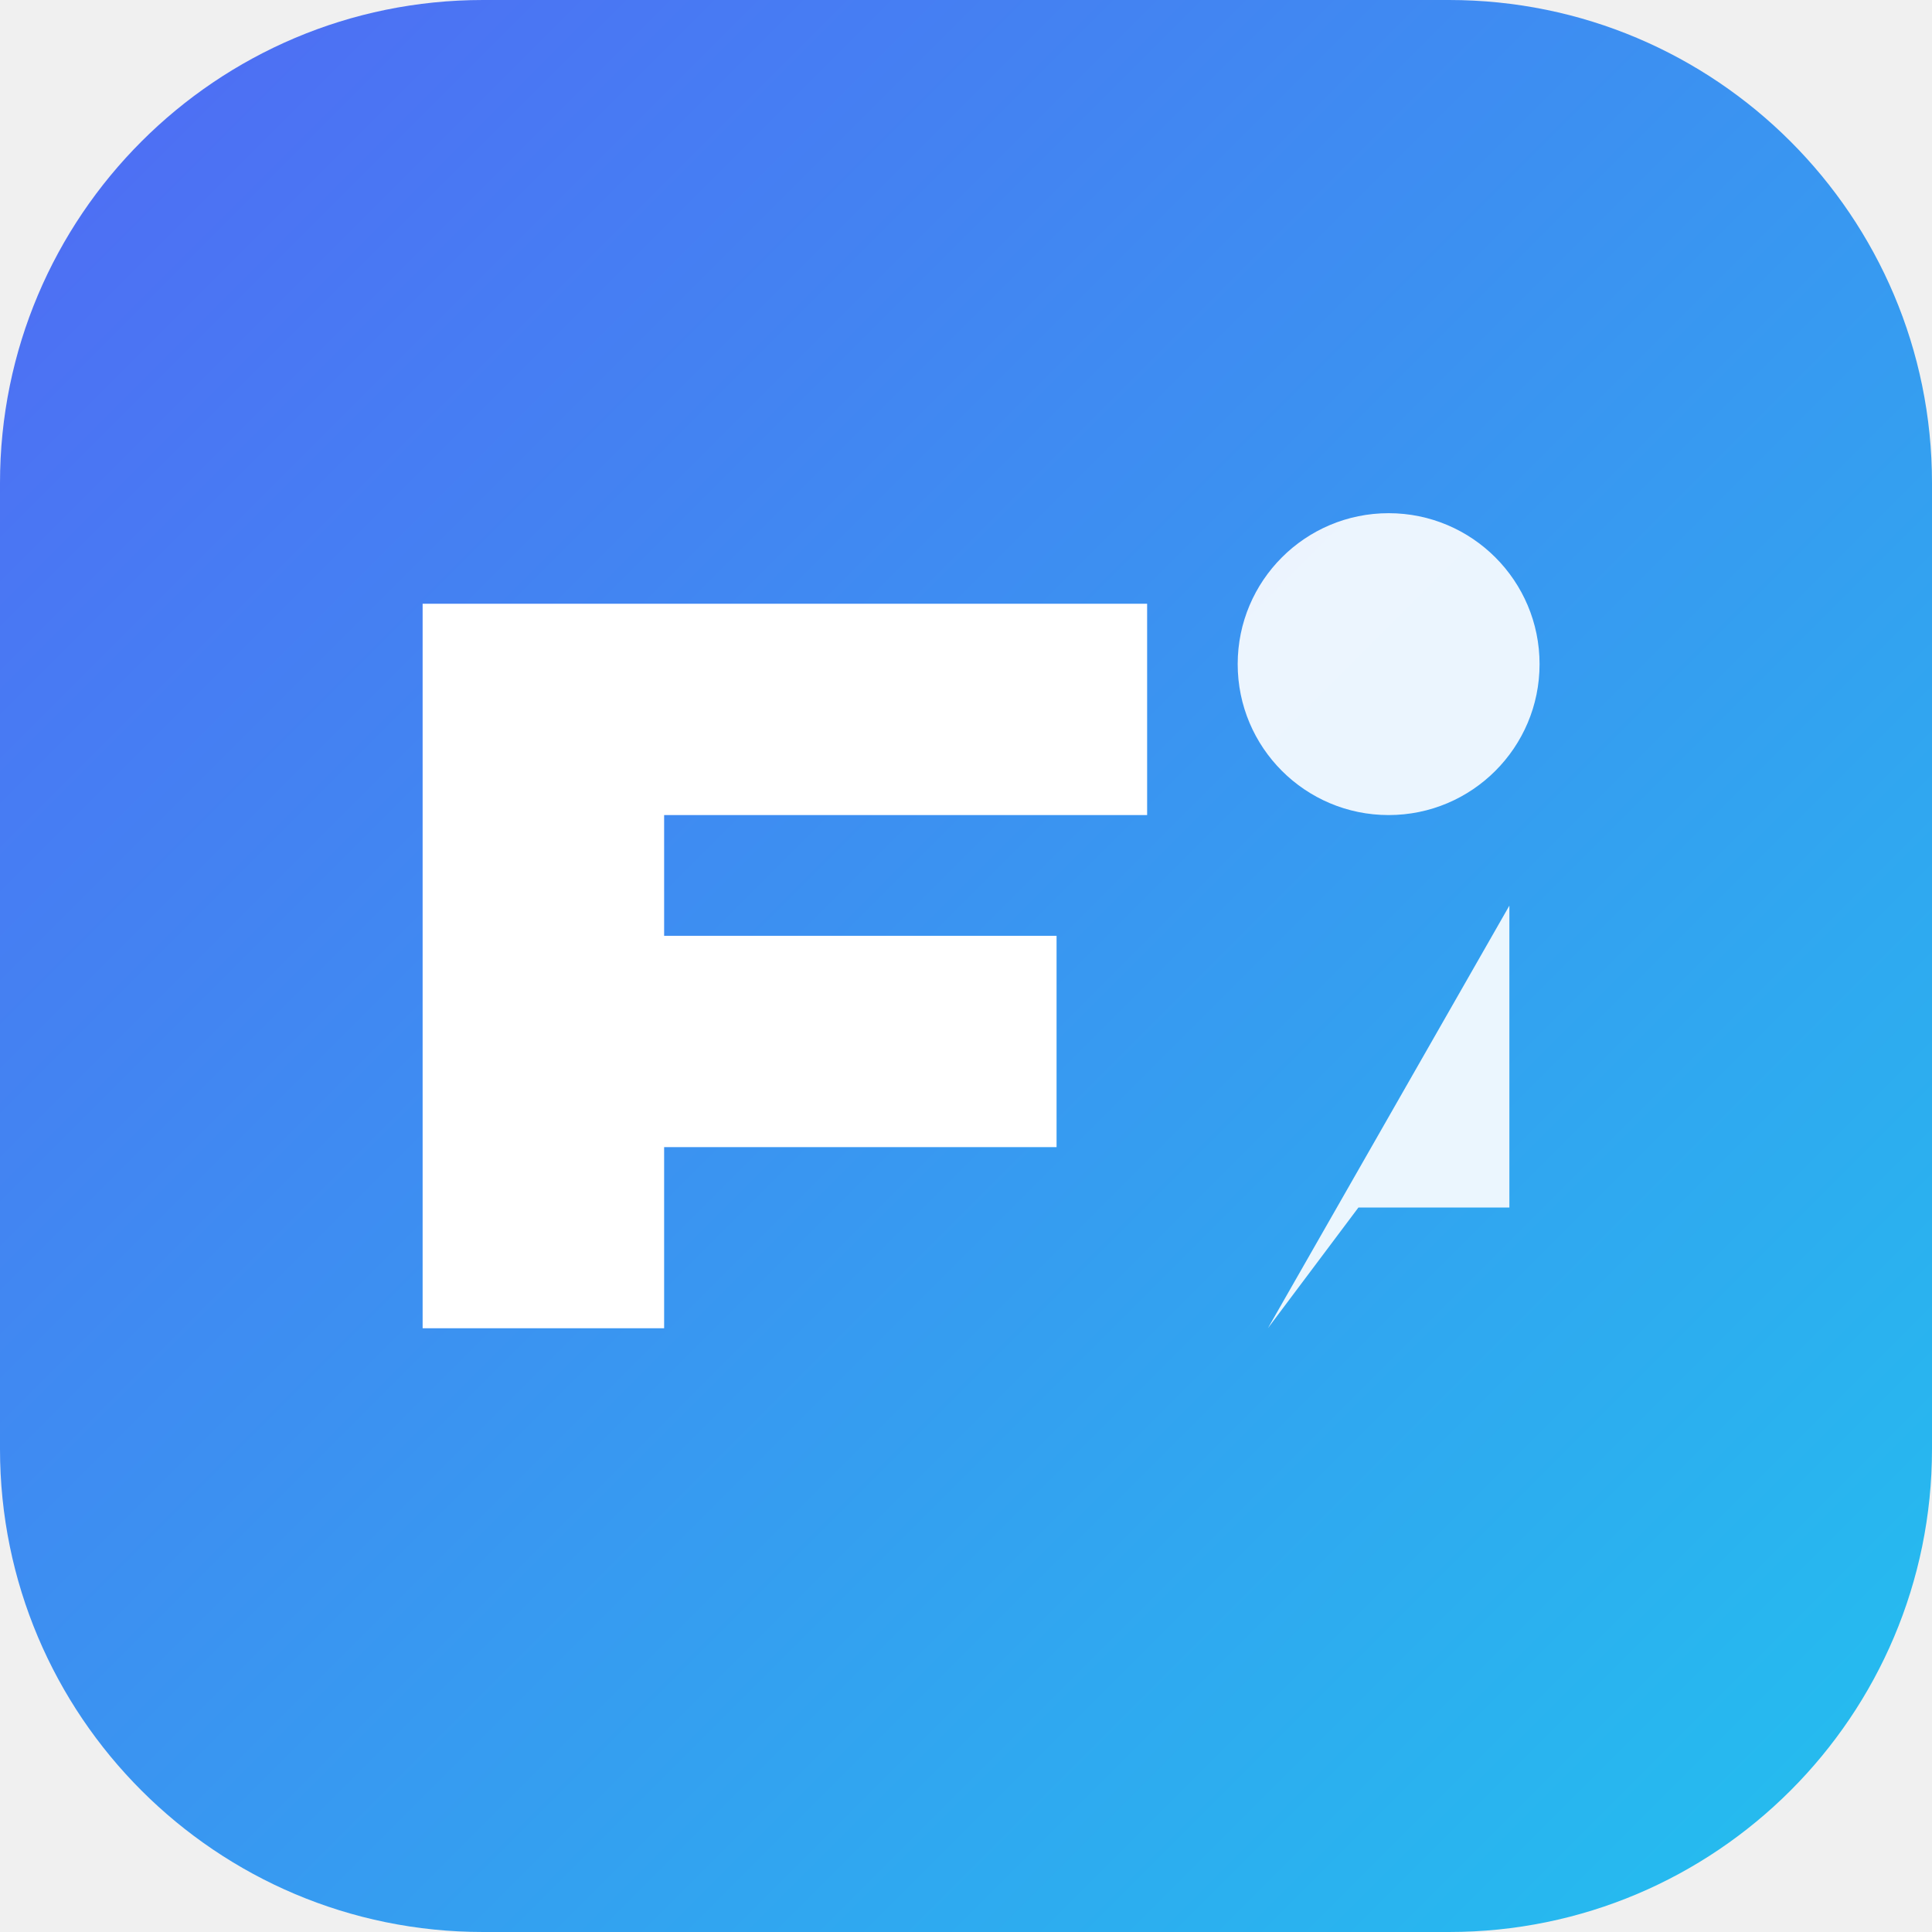
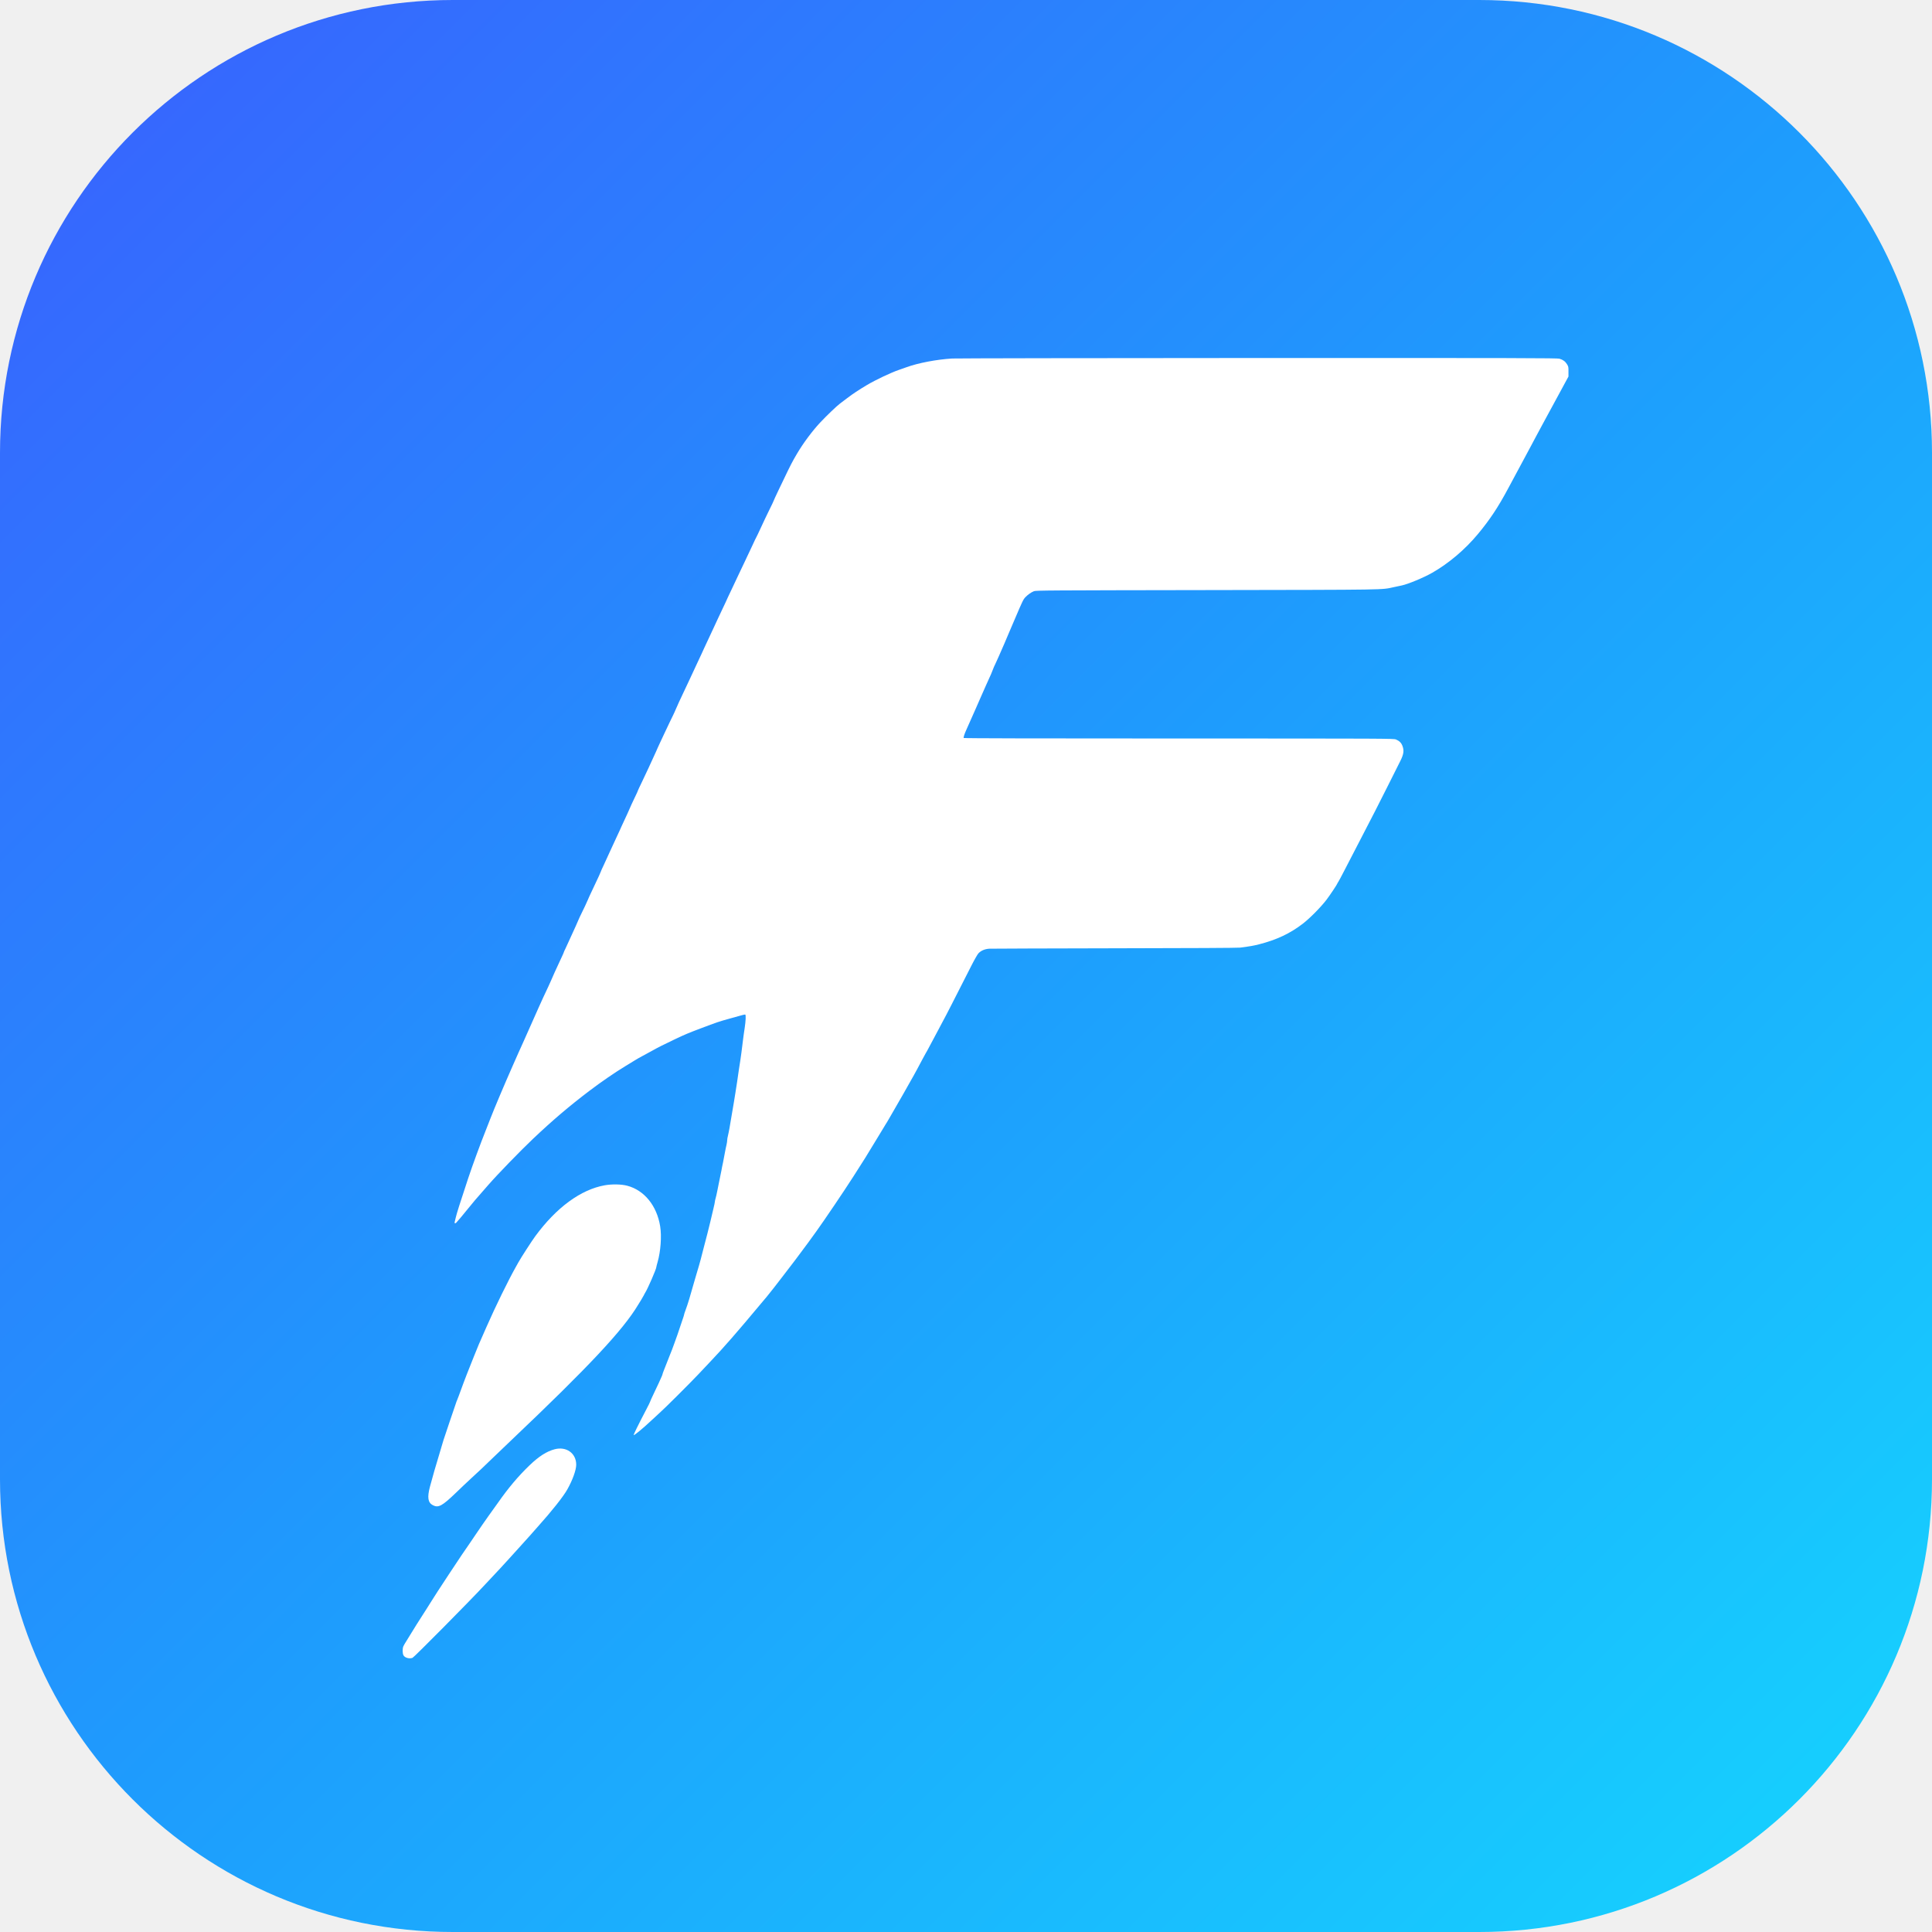
<svg xmlns="http://www.w3.org/2000/svg" viewBox="0 0 64 64">
  <defs>
    <linearGradient id="g" x1="0" y1="0" x2="1" y2="1">
-       <stop offset="0" stop-color="#5169f4" />
-       <stop offset="1" stop-color="#22c1ee" />
+       <stop offset="0" stop-color="#3a5ffe" />
+       <stop offset=".5" stop-color="#1e9cfd" />
+       <stop offset="1" stop-color="#15d6fe" />
    </linearGradient>
  </defs>
-   <rect width="64" height="64" rx="16" fill="url(#g)" />
-   <path d="M14 44V20h24v7H22v4h13v7H22v6z" fill="#fff" />
-   <circle cx="46" cy="22" r="5" fill="#fff" opacity=".9" />
-   <path d="M42 44l8-14v10h-5z" fill="#fff" opacity=".9" />
+   <rect width="64" height="64" rx="15" fill="url(#g)" />
+   <path transform="scale(0.051037) translate(50 50) scale(.333333)" d="M 1704 548.1 C 1673.8 549.9 1637.7 556.8 1615 565.1 C 1610.3 566.8 1603.8 569.1 1600.5 570.2 C 1585.4 575.3 1554.8 589.8 1538.3 599.6 C 1528.1 605.7 1524.7 607.9 1517 612.9 C 1512.3 615.9 1504.1 621.8 1498.6 626 C 1493.2 630.1 1487.2 634.6 1485.4 636 C 1479.3 640.5 1458.7 660.3 1447 672.8 C 1431.6 689.3 1414.1 712.8 1402 733.3 C 1393.1 748.3 1388.6 757 1376.5 782.5 C 1374.6 786.4 1369.6 796.9 1365.2 806 C 1360.9 815.1 1356.9 823.6 1356.5 825 C 1356.1 826.3 1352.4 834.2 1348.2 842.5 C 1344.1 850.7 1336.7 866.3 1331.8 877 C 1326.8 887.7 1322.5 897 1322 897.5 C 1321.6 898.1 1319.1 903.2 1316.5 909 C 1313.9 914.8 1307 929.4 1301.2 941.5 C 1295.5 953.6 1288.6 968 1286 973.5 C 1283.4 979 1279.5 987.3 1277.3 992 C 1269.2 1009 1263 1022.2 1263 1022.6 C 1263 1022.8 1259.6 1030 1255.5 1038.5 C 1251.4 1047.1 1248 1054.3 1248 1054.4 C 1248 1054.6 1243.7 1063.9 1238.4 1075.1 C 1233.2 1086.3 1227.7 1098 1226.3 1101 C 1224.9 1104 1222.4 1109.4 1220.7 1113 C 1219.1 1116.6 1217.1 1120.9 1216.4 1122.5 C 1215.7 1124.2 1212.3 1131.4 1208.9 1138.5 C 1205.5 1145.7 1198.8 1160.1 1194 1170.5 C 1183 1194.2 1173.2 1215 1172.1 1217.1 C 1171.6 1218 1169.3 1223.2 1167 1228.6 C 1164.7 1234 1161.8 1240.5 1160.5 1243 C 1158.1 1247.7 1151.1 1262.3 1144 1277.5 C 1141.7 1282.5 1137.8 1290.7 1135.4 1295.8 C 1133 1300.9 1131 1305.2 1131 1305.4 C 1131 1305.6 1129.2 1309.8 1126.9 1314.7 C 1119.2 1331.3 1118.2 1333.5 1113 1345 C 1110.1 1351.3 1104.2 1363.8 1099.9 1372.8 C 1095.5 1381.8 1092 1389.4 1092 1389.7 C 1092 1390.1 1090.7 1393.1 1089.1 1396.4 C 1080.6 1414.2 1077 1422 1077 1422.4 C 1077 1422.9 1068 1442.6 1060.6 1458.3 C 1058.1 1463.7 1056 1468.3 1056 1468.5 C 1056 1468.7 1053.4 1474.4 1050.1 1481.2 C 1046.9 1488 1041.2 1500.3 1037.5 1508.5 C 1033.8 1516.8 1028.3 1528.6 1025.4 1534.9 C 1022.4 1541.1 1020 1546.5 1020 1547 C 1020 1547.7 1014.6 1559.5 1006 1577.5 C 997.1 1596.3 995 1600.9 995 1601.4 C 995 1602.1 983.8 1625.8 981.1 1631 C 980 1632.9 977.4 1638.8 975.1 1644.1 C 972.9 1649.4 968.6 1658.9 965.7 1665.1 C 962.7 1671.4 958.6 1680.3 956.6 1685 C 954.6 1689.7 951.9 1695.6 950.5 1698.3 C 949.1 1700.9 948 1703.4 948 1703.9 C 948 1704.4 945.6 1709.9 942.6 1716.1 C 935.5 1731.1 923 1758.6 923 1759.3 C 923 1759.5 920.7 1764.7 917.9 1770.6 C 909 1789.5 906.4 1795.1 899.7 1810 C 890.5 1830.6 885.6 1841.6 879 1856.5 C 875.9 1863.7 870.9 1874.7 868.1 1881 C 865.2 1887.3 861.4 1895.9 859.5 1900 C 857.7 1904.1 852.5 1915.8 848 1926 C 832.9 1960.1 811.6 2010.5 804.9 2028 C 802.3 2034.9 798.2 2045.5 795.7 2051.5 C 785.8 2076.2 770.1 2118.9 761.6 2144.5 C 745 2194.7 739.6 2211.8 737.4 2221 C 736.6 2224.6 735.6 2228.5 735.3 2229.8 C 734.7 2232.2 736.4 2232.8 738.4 2230.8 C 741.5 2227.6 753.3 2213.6 760.5 2204.5 C 767.4 2195.7 781 2179.7 790.6 2169 C 792.3 2167.1 797 2161.7 801.1 2157 C 818.6 2136.9 863.5 2090.6 888 2067.4 C 925.9 2031.5 958.8 2003.5 997.9 1973.9 C 1020.7 1956.6 1047.1 1938.5 1067.5 1926.1 C 1074.1 1922.1 1082.4 1917 1086 1914.8 C 1089.6 1912.5 1096.8 1908.4 1102 1905.7 C 1107.2 1902.9 1116.2 1898 1122 1894.8 C 1131.8 1889.3 1140.3 1885 1164 1873.7 C 1183.3 1864.5 1190 1861.7 1213.5 1852.8 C 1246.6 1840.3 1249.2 1839.4 1271.5 1833.2 C 1295.3 1826.5 1300.4 1825.1 1301.2 1825.6 C 1302.6 1826.5 1302.1 1838.1 1300 1852 C 1298.8 1859.4 1297.5 1869.3 1296.9 1874 C 1294.4 1894.7 1292.9 1906.1 1291.6 1914.5 C 1290.8 1919.5 1289.4 1928.5 1288.5 1934.5 C 1287.6 1940.6 1286.2 1950.2 1285.4 1956 C 1284.5 1961.8 1283 1971.9 1281.9 1978.5 C 1280.8 1985.1 1279.5 1993.4 1278.9 1997 C 1278.4 2000.6 1276.6 2011.2 1274.9 2020.5 C 1273.3 2029.9 1271.2 2041.8 1270.4 2047 C 1269.5 2052.2 1268.1 2058.8 1267.4 2061.7 C 1266.6 2064.5 1266 2068.3 1266 2070.2 C 1266 2072.1 1265.4 2076 1264.7 2079 C 1263.9 2082 1262.5 2089 1261.5 2094.5 C 1260.6 2100 1258.9 2108.8 1257.8 2114 C 1256.6 2119.2 1255.3 2125.8 1254.9 2128.5 C 1254 2133.2 1252.9 2138.8 1249.5 2155 C 1248.7 2158.6 1247.4 2165.3 1246.5 2170 C 1245.6 2174.7 1244.2 2180.7 1243.4 2183.4 C 1242.6 2186 1242 2189 1242 2190 C 1242 2191 1240.7 2197.4 1239 2204.2 C 1237.4 2211 1234.6 2222.6 1232.9 2230 C 1231.1 2237.4 1228.7 2247.4 1227.4 2252.2 C 1226.1 2257 1223.4 2267.3 1221.4 2275.2 C 1216.8 2293.7 1211.5 2313.6 1208.5 2323 C 1207.2 2327.1 1204.7 2335.7 1202.9 2342 C 1193.9 2374.2 1189.1 2389.9 1184.9 2401.1 C 1183.3 2405.2 1182 2409.3 1182 2410.1 C 1181.9 2410.9 1180.8 2414.7 1179.4 2418.5 C 1178 2422.4 1175.8 2428.9 1174.5 2433 C 1171.2 2443.2 1166.8 2455.8 1163 2466 C 1161.2 2470.7 1159.2 2476.3 1158.4 2478.5 C 1157.6 2480.7 1155.9 2485 1154.6 2488 C 1153.3 2491 1150.8 2497.3 1149.1 2502 C 1147.3 2506.7 1144.5 2513.8 1142.9 2517.7 C 1141.3 2521.7 1140 2525.4 1140 2526 C 1140 2526.9 1138.3 2530.9 1132.5 2543.5 C 1131.8 2545.2 1127.7 2553.6 1123.6 2562.3 C 1119.4 2571 1116 2578.6 1116 2579.1 C 1116 2579.7 1112.8 2586.3 1108.8 2593.8 C 1092.3 2625.4 1083.2 2644 1083.9 2644.4 C 1085.1 2645.2 1101.9 2631.3 1116 2618.1 C 1122.9 2611.6 1131 2604.2 1134 2601.5 C 1142.9 2593.8 1192.4 2544.5 1209.6 2526.3 C 1218.3 2517 1228.8 2505.9 1233 2501.5 C 1259 2474.2 1285.1 2444.3 1332.3 2387.7 C 1336 2383.2 1341 2377.3 1343.4 2374.5 C 1345.7 2371.8 1351.9 2364 1357.1 2357.3 C 1362.3 2350.5 1368.9 2342 1371.8 2338.3 C 1382.9 2324.3 1413.9 2283.2 1423.7 2269.6 C 1429.3 2261.9 1436.5 2251.9 1439.7 2247.5 C 1454 2227.7 1494 2168.6 1511.1 2141.8 C 1533.5 2106.9 1536.8 2101.7 1556.5 2069 C 1566.2 2052.8 1574.6 2039.1 1575 2038.5 C 1575.5 2038 1578.3 2033.2 1581.3 2028 C 1584.3 2022.8 1590.9 2011.3 1596 2002.5 C 1604.3 1988.3 1613.3 1972.4 1620.8 1959 C 1622.2 1956.5 1625.9 1950 1629 1944.5 C 1632.1 1939 1634.9 1933.8 1635.3 1933 C 1635.7 1932.2 1637.5 1928.8 1639.3 1925.5 C 1641.1 1922.2 1644.3 1916.1 1646.5 1912 C 1648.6 1907.9 1651.4 1902.9 1652.5 1901 C 1653.7 1899.1 1657.2 1892.8 1660.2 1887 C 1663.2 1881.2 1666.8 1874.5 1668.2 1872 C 1669.6 1869.5 1673.6 1862.1 1677 1855.5 C 1680.4 1848.9 1684.5 1841.2 1686 1838.5 C 1691.3 1829 1707.4 1797.5 1741.4 1730.5 C 1747.2 1719 1753.5 1708.1 1755.2 1706.3 C 1760.5 1700.8 1768 1697.7 1776.9 1697.3 C 1781.1 1697.1 1890.9 1696.8 2021 1696.5 C 2168.1 1696.3 2260.3 1695.8 2265 1695.2 C 2285.8 1692.4 2290.4 1691.6 2301.5 1688.8 C 2335.7 1680.1 2361.9 1667.8 2387 1648.5 C 2401 1637.6 2421.7 1616.7 2433.1 1601.8 C 2439.3 1593.7 2454 1571.6 2454 1570.5 C 2454 1570.1 2454.8 1568.6 2455.9 1567.2 C 2456.9 1565.7 2461.9 1556.4 2467 1546.5 C 2476.3 1528.5 2480.8 1519.8 2496.5 1489.5 C 2501 1480.7 2508 1467.2 2512 1459.5 C 2516 1451.8 2522.9 1438.3 2527.5 1429.5 C 2534.3 1416.4 2568.7 1347.9 2577.1 1331 C 2583.3 1318.4 2584.2 1311.4 2580.9 1302.6 C 2578.7 1296.5 2574.9 1292.7 2568.2 1289.9 C 2564 1288.1 2551.2 1288 2145.5 1288 C 1873.4 1288 1726.9 1287.7 1726.5 1287 C 1725.8 1285.9 1728 1279.1 1731.4 1271.6 C 1732.7 1268.8 1735.1 1263.4 1736.8 1259.5 C 1744.1 1242.8 1748.4 1233.1 1751 1227.5 C 1752.5 1224.2 1755.7 1217 1758 1211.5 C 1760.3 1206 1765.6 1194.1 1769.7 1185 C 1780.8 1160.6 1780.9 1160.4 1783.4 1153.6 C 1784.7 1150.1 1786.3 1146.4 1786.9 1145.4 C 1787.5 1144.4 1788.9 1141.3 1790.1 1138.5 C 1791.3 1135.8 1793.7 1130.4 1795.5 1126.5 C 1797.3 1122.7 1802 1111.9 1806 1102.5 C 1809.9 1093.2 1814 1083.7 1814.9 1081.5 C 1815.9 1079.3 1821.3 1066.7 1826.9 1053.5 C 1841 1020.4 1842.6 1017 1846.8 1012.7 C 1851.5 1007.8 1857.8 1003.4 1863.2 1001.2 C 1867.2 999.6 1889.4 999.5 2201 999 C 2559.3 998.4 2538.9 998.7 2564 993.3 C 2570.3 991.9 2577.3 990.4 2579.5 990 C 2591.8 987.4 2622.4 974.7 2639 965.2 C 2671.1 946.8 2702.6 920.2 2727.7 890 C 2751.1 861.9 2767.3 837.4 2787 800.5 C 2793.6 788 2798.7 778.5 2802.3 772 C 2809.6 758.7 2811.2 755.6 2819.5 740 C 2824.4 730.9 2829.7 721 2831.3 718 C 2832.9 715 2836.8 707.8 2839.8 702 C 2842.8 696.2 2849 684.8 2853.5 676.5 C 2865.1 655.3 2879.9 628.1 2885.5 617.5 C 2888.1 612.6 2893.4 602.8 2897.2 595.9 L 2904.1 583.2 2904.1 573.6 C 2904.2 564.7 2904 563.7 2901.3 559.3 C 2897.8 553.7 2893.6 550.6 2886.7 548.5 C 2882.2 547.2 2812.7 547 2299.6 547.1 C 1979.4 547.2 1711.4 547.7 1704 548.1 M 1027.5 2158 C 981 2166.3 933.5 2201.1 892.4 2257 C 885.8 2265.9 864.2 2299.3 859.5 2307.9 C 858.4 2309.9 856.1 2314 854.4 2317 C 839.6 2343.3 815.1 2393.3 797.4 2433.5 C 781.1 2470.3 781.9 2468.5 772.9 2491 C 759.5 2524.5 756.6 2532 752.5 2543 C 744.1 2566 740.9 2574.6 740 2576.5 C 739.4 2577.6 738.6 2579.9 738.1 2581.5 C 737.6 2583.2 732.1 2599.1 726 2617 C 719.9 2634.9 714.3 2651.5 713.6 2654 C 712.9 2656.5 710.4 2664.8 708.1 2672.5 C 697.2 2708.7 693.1 2722.7 687.3 2744.5 C 681.6 2765.9 683.2 2776 693 2781 C 703.7 2786.5 711.1 2782.4 737.8 2756.7 C 747.6 2747.2 760.5 2735 766.5 2729.5 C 781.4 2715.9 792.7 2705.3 811 2687.5 C 819.5 2679.2 835.3 2664.1 846 2654 C 996.4 2511.2 1063.2 2439.9 1092.5 2390.8 C 1093.1 2389.9 1095.9 2385.3 1098.8 2380.6 C 1101.6 2375.9 1104 2371.8 1104 2371.5 C 1104 2371.2 1105 2369.3 1106.3 2367.2 C 1111.5 2359 1128 2320.9 1128 2317.3 C 1128 2316.6 1129.1 2312.2 1130.5 2307.4 C 1136.4 2286.9 1138.6 2257.3 1135.5 2238 C 1129.1 2197.9 1104.7 2167.7 1071.5 2158.9 C 1059.9 2155.8 1041.8 2155.5 1027.5 2158 M 930 2672 C 914.5 2676.1 899.4 2685.7 881.2 2703.2 C 859.1 2724.4 839.5 2747.7 819.2 2776.8 C 817.4 2779.4 809.7 2790.1 802.2 2800.5 C 794.7 2811 784 2826.5 778.3 2835 C 772.7 2843.5 766 2853.3 763.5 2856.8 C 755.1 2868.1 696.1 2957.5 689 2969.5 C 687.7 2971.7 683.9 2977.8 680.5 2983 C 672.2 2995.6 648 3034.1 648 3034.6 C 648 3034.8 645.5 3038.9 642.4 3043.7 C 639.3 3048.5 636.1 3053.9 635.4 3055.7 C 633.5 3060.1 633.6 3069.4 635.6 3073.1 C 638.1 3078 646.9 3080.5 653.3 3078.1 C 656.5 3076.8 766.7 2965.6 794.9 2935 C 796.7 2933.1 800.9 2928.6 804.3 2925 C 816.4 2912.3 834.7 2892.4 838.6 2888 C 840.7 2885.5 849.9 2875.4 859 2865.5 C 868.1 2855.6 878.4 2844.1 882 2840 C 885.6 2835.9 892.3 2828.2 897 2823 C 924.5 2792.4 947.1 2763.9 954.8 2750 C 965 2731.9 972 2712.3 972 2702.1 C 972 2679.7 952.8 2666 930 2672" fill="#fff" />
</svg>
